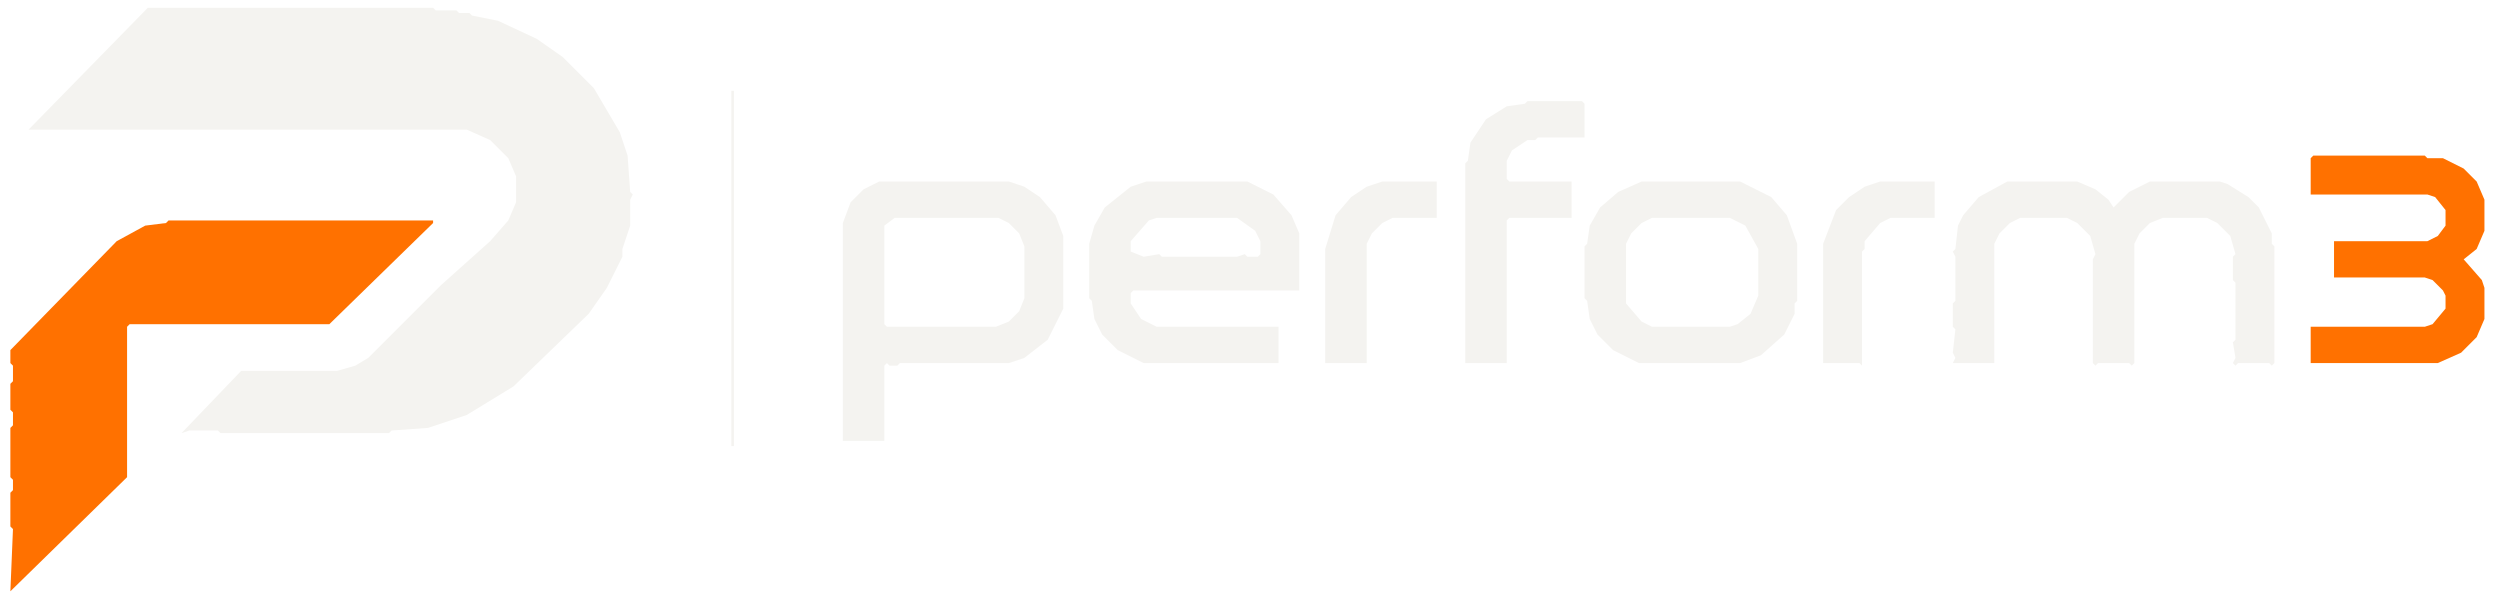
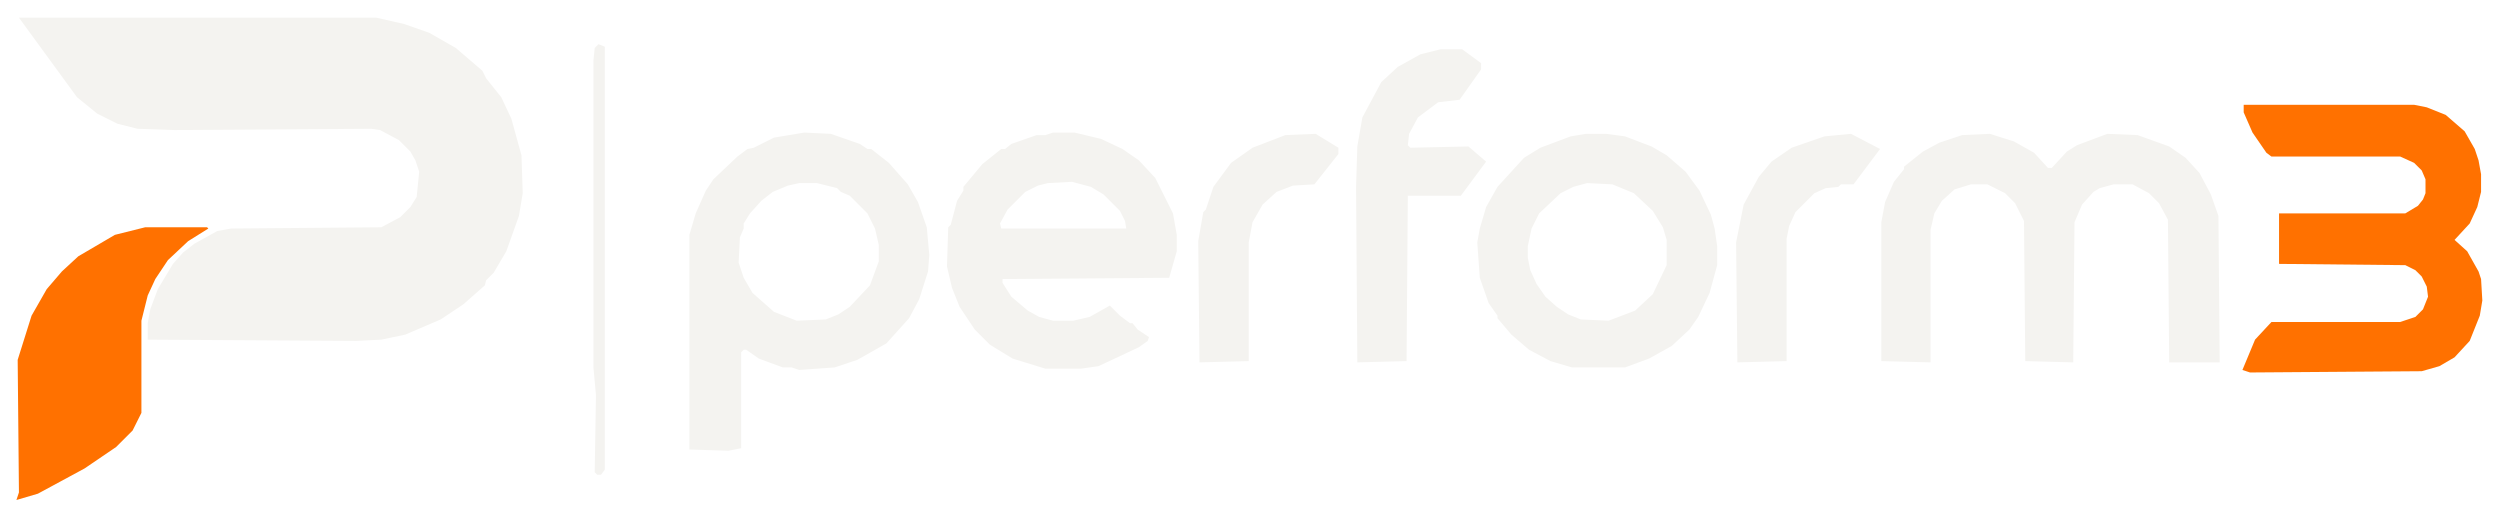
- <svg xmlns="http://www.w3.org/2000/svg" viewBox="10 8 964 232" shape-rendering="geometricPrecision" role="img" aria-labelledby="title">
-   <path d="M 765.0,95.0 L 764.0,104.0 L 763.0,105.0 L 764.0,107.0 L 764.0,124.0 L 763.0,125.0 L 763.0,134.0 L 764.0,135.0 L 763.0,144.0 L 764.0,146.0 L 763.0,148.0 L 779.0,148.0 L 779.0,102.0 L 781.0,98.0 L 785.0,94.0 L 789.0,92.0 L 807.0,92.0 L 811.0,94.0 L 816.0,99.0 L 818.0,106.0 L 817.0,108.0 L 817.0,148.0 L 818.0,149.0 L 819.0,148.0 L 831.0,148.0 L 832.0,149.0 L 833.0,148.0 L 833.0,102.0 L 835.0,98.0 L 839.0,94.0 L 844.0,92.0 L 861.0,92.0 L 865.0,94.0 L 870.0,99.0 L 872.0,106.0 L 871.0,107.0 L 871.0,116.0 L 872.0,117.0 L 872.0,139.0 L 871.0,140.0 L 872.0,146.0 L 871.0,148.0 L 872.0,149.0 L 873.0,148.0 L 885.0,148.0 L 886.0,149.0 L 887.0,148.0 L 887.0,103.0 L 886.0,102.0 L 886.0,98.0 L 881.0,88.0 L 877.0,84.0 L 869.0,79.0 L 866.0,78.0 L 839.0,78.0 L 831.0,82.0 L 825.0,88.0 L 823.0,85.0 L 818.0,81.0 L 811.0,78.0 L 784.0,78.0 L 773.0,84.0 L 767.0,91.0 Z M 756.0,78.0 L 735.0,78.0 L 729.0,80.0 L 723.0,84.0 L 718.0,89.0 L 713.0,102.0 L 713.0,148.0 L 727.0,148.0 L 728.0,149.0 L 728.0,105.0 L 729.0,104.0 L 729.0,101.0 L 735.0,94.0 L 739.0,92.0 L 756.0,92.0 Z M 627.0,88.0 L 623.0,95.0 L 622.0,102.0 L 621.0,103.0 L 621.0,123.0 L 622.0,124.0 L 623.0,131.0 L 626.0,137.0 L 632.0,143.0 L 642.0,148.0 L 681.0,148.0 L 689.0,145.0 L 698.0,137.0 L 702.0,129.0 L 702.0,125.0 L 703.0,124.0 L 703.0,102.0 L 699.0,91.0 L 693.0,84.0 L 681.0,78.0 L 643.0,78.0 L 634.0,82.0 Z M 639.0,98.0 L 643.0,94.0 L 647.0,92.0 L 677.0,92.0 L 683.0,95.0 L 688.0,104.0 L 688.0,122.0 L 685.0,129.0 L 680.0,133.0 L 677.0,134.0 L 647.0,134.0 L 643.0,132.0 L 637.0,125.0 L 637.0,102.0 Z M 564.0,78.0 L 543.0,78.0 L 537.0,80.0 L 531.0,84.0 L 525.0,91.0 L 521.0,104.0 L 521.0,148.0 L 537.0,148.0 L 537.0,102.0 L 539.0,98.0 L 543.0,94.0 L 547.0,92.0 L 564.0,92.0 Z M 436.0,88.0 L 432.0,95.0 L 430.0,102.0 L 430.0,123.0 L 431.0,124.0 L 432.0,131.0 L 435.0,137.0 L 441.0,143.0 L 451.0,148.0 L 503.0,148.0 L 503.0,134.0 L 456.0,134.0 L 450.0,131.0 L 446.0,125.0 L 446.0,121.0 L 447.0,120.0 L 511.0,120.0 L 511.0,98.0 L 508.0,91.0 L 501.0,83.0 L 491.0,78.0 L 452.0,78.0 L 446.0,80.0 Z M 446.0,101.0 L 453.0,93.0 L 456.0,92.0 L 487.0,92.0 L 494.0,97.0 L 496.0,101.0 L 496.0,106.0 L 495.0,107.0 L 491.0,107.0 L 490.0,106.0 L 487.0,107.0 L 458.0,107.0 L 457.0,106.0 L 451.0,107.0 L 446.0,105.0 Z M 411.0,84.0 L 405.0,80.0 L 399.0,78.0 L 349.0,78.0 L 343.0,81.0 L 338.0,86.0 L 335.0,94.0 L 335.0,178.0 L 351.0,178.0 L 351.0,149.0 L 352.0,148.0 L 353.0,149.0 L 356.0,149.0 L 357.0,148.0 L 399.0,148.0 L 405.0,146.0 L 414.0,139.0 L 420.0,127.0 L 420.0,99.0 L 417.0,91.0 Z M 351.0,95.0 L 355.0,92.0 L 395.0,92.0 L 399.0,94.0 L 403.0,98.0 L 405.0,103.0 L 405.0,123.0 L 403.0,128.0 L 399.0,132.0 L 394.0,134.0 L 352.0,134.0 L 351.0,133.0 Z M 620.0,47.0 L 599.0,47.0 L 598.0,48.0 L 591.0,49.0 L 583.0,54.0 L 577.0,63.0 L 576.0,70.0 L 575.0,71.0 L 575.0,148.0 L 591.0,148.0 L 591.0,93.0 L 592.0,92.0 L 616.0,92.0 L 616.0,78.0 L 592.0,78.0 L 591.0,77.0 L 591.0,70.0 L 593.0,66.0 L 599.0,62.0 L 602.0,62.0 L 603.0,61.0 L 621.0,61.0 L 621.0,48.0 Z M 292.0,43.0 L 292.0,180.0 L 293.0,180.0 L 293.0,43.0 Z M 21.0,58.0 L 190.0,58.0 L 199.0,62.0 L 206.0,69.0 L 209.0,76.0 L 209.0,86.0 L 206.0,93.0 L 199.0,101.0 L 180.0,118.0 L 152.0,146.0 L 147.0,149.0 L 140.0,151.0 L 103.0,151.0 L 80.0,175.0 L 83.0,174.0 L 94.0,174.0 L 95.0,175.0 L 160.0,175.0 L 161.0,174.0 L 175.0,173.0 L 190.0,168.0 L 208.0,157.0 L 237.0,129.0 L 244.0,119.0 L 250.0,107.0 L 250.0,104.0 L 253.0,95.0 L 253.0,85.0 L 254.0,83.0 L 253.0,82.0 L 252.0,68.0 L 249.0,59.0 L 239.0,42.0 L 227.0,30.0 L 217.0,23.0 L 202.0,16.0 L 192.0,14.0 L 191.0,13.0 L 187.0,13.0 L 186.0,12.0 L 178.0,12.0 L 177.0,11.0 L 67.0,11.0 Z" fill="#F4F3F0" fill-rule="evenodd" />
-   <path d="M 177.0,93.0 L 75.0,93.0 L 74.0,94.0 L 66.0,95.0 L 55.0,101.0 L 14.0,143.0 L 14.0,148.0 L 15.0,149.0 L 15.0,155.0 L 14.0,156.0 L 14.0,166.0 L 15.0,167.0 L 15.0,172.0 L 14.0,173.0 L 14.0,192.0 L 15.0,193.0 L 15.0,197.0 L 14.0,198.0 L 14.0,211.0 L 15.0,212.0 L 14.0,236.0 L 59.0,192.0 L 59.0,134.0 L 60.0,133.0 L 137.0,133.0 L 177.0,94.0 Z M 902.0,68.0 L 901.0,69.0 L 901.0,83.0 L 946.0,83.0 L 949.0,84.0 L 953.0,89.0 L 953.0,95.0 L 950.0,99.0 L 946.0,101.0 L 910.0,101.0 L 910.0,115.0 L 945.0,115.0 L 948.0,116.0 L 952.0,120.0 L 953.0,122.0 L 953.0,127.0 L 948.0,133.0 L 945.0,134.0 L 901.0,134.0 L 901.0,148.0 L 950.0,148.0 L 959.0,144.0 L 965.0,138.0 L 968.0,131.0 L 968.0,119.0 L 967.0,116.0 L 960.0,108.0 L 965.0,104.0 L 968.0,97.0 L 968.0,85.0 L 965.0,78.0 L 960.0,73.0 L 952.0,69.0 L 946.0,69.0 L 945.0,68.0 Z" fill="#FF7100" fill-rule="evenodd" />
+ <svg xmlns="http://www.w3.org/2000/svg" viewBox="0 0 1980 410" role="img" aria-labelledby="title desc" shape-rendering="geometricPrecision">
+   <path d="M 1500 144 L 1493 160 L 1490 176 L 1490 286 L 1529 287 L 1529 182 L 1532 169 L 1538 159 L 1548 150 L 1561 146 L 1574 146 L 1588 153 L 1596 161 L 1603 175 L 1604 286 L 1642 287 L 1643 176 L 1649 162 L 1658 152 L 1663 149 L 1674 146 L 1689 146 L 1702 153 L 1710 161 L 1717 174 L 1718 287 L 1758 287 L 1757 171 L 1751 154 L 1742 137 L 1731 125 L 1718 116 L 1693 107 L 1669 106 L 1645 115 L 1637 120 L 1625 133 L 1622 133 L 1611 121 L 1595 112 L 1576 106 L 1554 107 L 1536 113 L 1523 120 L 1508 132 L 1508 134 Z M 1489 118 L 1466 106 L 1445 108 L 1419 117 L 1403 128 L 1393 140 L 1381 162 L 1375 192 L 1376 287 L 1415 286 L 1415 189 L 1417 179 L 1422 168 L 1437 153 L 1446 149 L 1456 148 L 1458 146 L 1468 146 Z M 1244 108 L 1220 117 L 1207 125 L 1186 148 L 1177 164 L 1172 181 L 1170 192 L 1172 220 L 1179 240 L 1186 250 L 1186 252 L 1197 265 L 1211 277 L 1228 286 L 1245 291 L 1287 291 L 1306 284 L 1324 274 L 1338 261 L 1345 251 L 1354 232 L 1360 210 L 1360 195 L 1358 181 L 1355 170 L 1346 151 L 1335 136 L 1320 123 L 1308 116 L 1287 108 L 1272 106 L 1256 106 Z M 1257 145 L 1277 146 L 1294 153 L 1309 167 L 1317 180 L 1320 190 L 1320 210 L 1309 233 L 1295 246 L 1274 254 L 1252 253 L 1242 249 L 1233 243 L 1224 235 L 1217 225 L 1212 214 L 1210 204 L 1210 195 L 1213 181 L 1219 169 L 1236 153 L 1246 148 Z M 1042 106 L 1018 107 L 992 117 L 975 129 L 961 148 L 955 166 L 953 168 L 949 191 L 950 287 L 989 286 L 989 192 L 992 176 L 1000 162 L 1011 152 L 1024 147 L 1041 146 L 1060 122 L 1060 117 Z M 821 107 L 801 114 L 796 118 L 793 118 L 778 130 L 763 148 L 763 151 L 758 159 L 753 178 L 751 180 L 750 211 L 754 228 L 760 243 L 772 261 L 784 273 L 802 284 L 828 292 L 856 292 L 870 290 L 902 275 L 909 270 L 910 267 L 901 261 L 897 256 L 895 256 L 887 250 L 879 242 L 863 251 L 850 254 L 834 254 L 823 251 L 814 246 L 801 235 L 794 224 L 794 221 L 926 220 L 932 199 L 932 186 L 929 169 L 915 141 L 902 127 L 889 118 L 872 110 L 851 105 L 834 105 L 828 107 Z M 792 177 L 798 166 L 812 152 L 822 147 L 830 145 L 849 144 L 864 148 L 874 154 L 887 167 L 891 175 L 892 181 L 793 181 Z M 690 118 L 687 118 L 681 114 L 658 106 L 637 105 L 613 109 L 597 117 L 592 118 L 584 124 L 565 142 L 559 151 L 551 169 L 546 186 L 546 356 L 577 357 L 587 355 L 587 279 L 589 277 L 591 277 L 601 284 L 620 291 L 627 291 L 633 293 L 661 291 L 679 285 L 702 272 L 720 252 L 728 237 L 735 215 L 736 202 L 734 180 L 727 160 L 719 146 L 704 129 Z M 624 147 L 633 145 L 647 145 L 663 149 L 666 152 L 673 155 L 687 169 L 693 181 L 696 194 L 696 207 L 689 226 L 673 243 L 664 249 L 654 253 L 631 254 L 613 247 L 596 232 L 589 220 L 585 208 L 586 188 L 589 181 L 589 177 L 594 169 L 603 159 L 612 152 Z M 1158 39 L 1141 39 L 1125 43 L 1107 53 L 1094 65 L 1079 93 L 1075 116 L 1074 148 L 1075 287 L 1114 286 L 1115 155 L 1157 155 L 1177 128 L 1163 116 L 1117 117 L 1115 115 L 1116 106 L 1123 93 L 1139 81 L 1156 79 L 1173 55 L 1173 50 Z M 474 35 L 471 38 L 470 48 L 470 291 L 472 313 L 471 374 L 473 376 L 476 376 L 479 372 L 479 37 Z M 15 14 L 61 77 L 77 90 L 93 98 L 109 102 L 138 103 L 294 102 L 301 103 L 316 111 L 325 120 L 329 127 L 332 136 L 330 156 L 325 164 L 317 172 L 302 180 L 183 181 L 172 183 L 154 193 L 145 200 L 137 209 L 125 229 L 119 245 L 117 256 L 117 269 L 282 270 L 302 269 L 321 265 L 349 253 L 367 241 L 384 226 L 385 222 L 391 216 L 401 199 L 411 171 L 414 153 L 413 123 L 405 94 L 397 77 L 385 62 L 382 56 L 361 38 L 340 26 L 320 19 L 298 14 Z" fill="#F4F3F0" fill-rule="evenodd" />
+   <path d="M 164 180 L 115 180 L 91 186 L 62 203 L 49 215 L 37 229 L 25 250 L 14 285 L 15 390 L 13 396 L 30 391 L 67 371 L 92 354 L 105 341 L 112 327 L 112 254 L 117 234 L 123 221 L 133 206 L 149 191 L 165 181 Z M 1777 83 L 1777 89 L 1784 105 L 1795 121 L 1799 124 L 1901 124 L 1912 129 L 1918 135 L 1921 142 L 1921 153 L 1919 158 L 1915 163 L 1905 169 L 1805 169 L 1805 209 L 1905 210 L 1913 214 L 1918 219 L 1922 227 L 1923 235 L 1919 245 L 1913 251 L 1901 255 L 1799 255 L 1786 269 L 1776 293 L 1782 295 L 1918 294 L 1932 290 L 1944 283 L 1956 270 L 1964 250 L 1966 238 L 1965 221 L 1963 215 L 1954 199 L 1944 190 L 1956 177 L 1962 164 L 1965 152 L 1965 138 L 1963 127 L 1960 118 L 1952 104 L 1937 91 L 1922 85 L 1912 83 Z" fill="#FF7100" fill-rule="evenodd" />
</svg>
